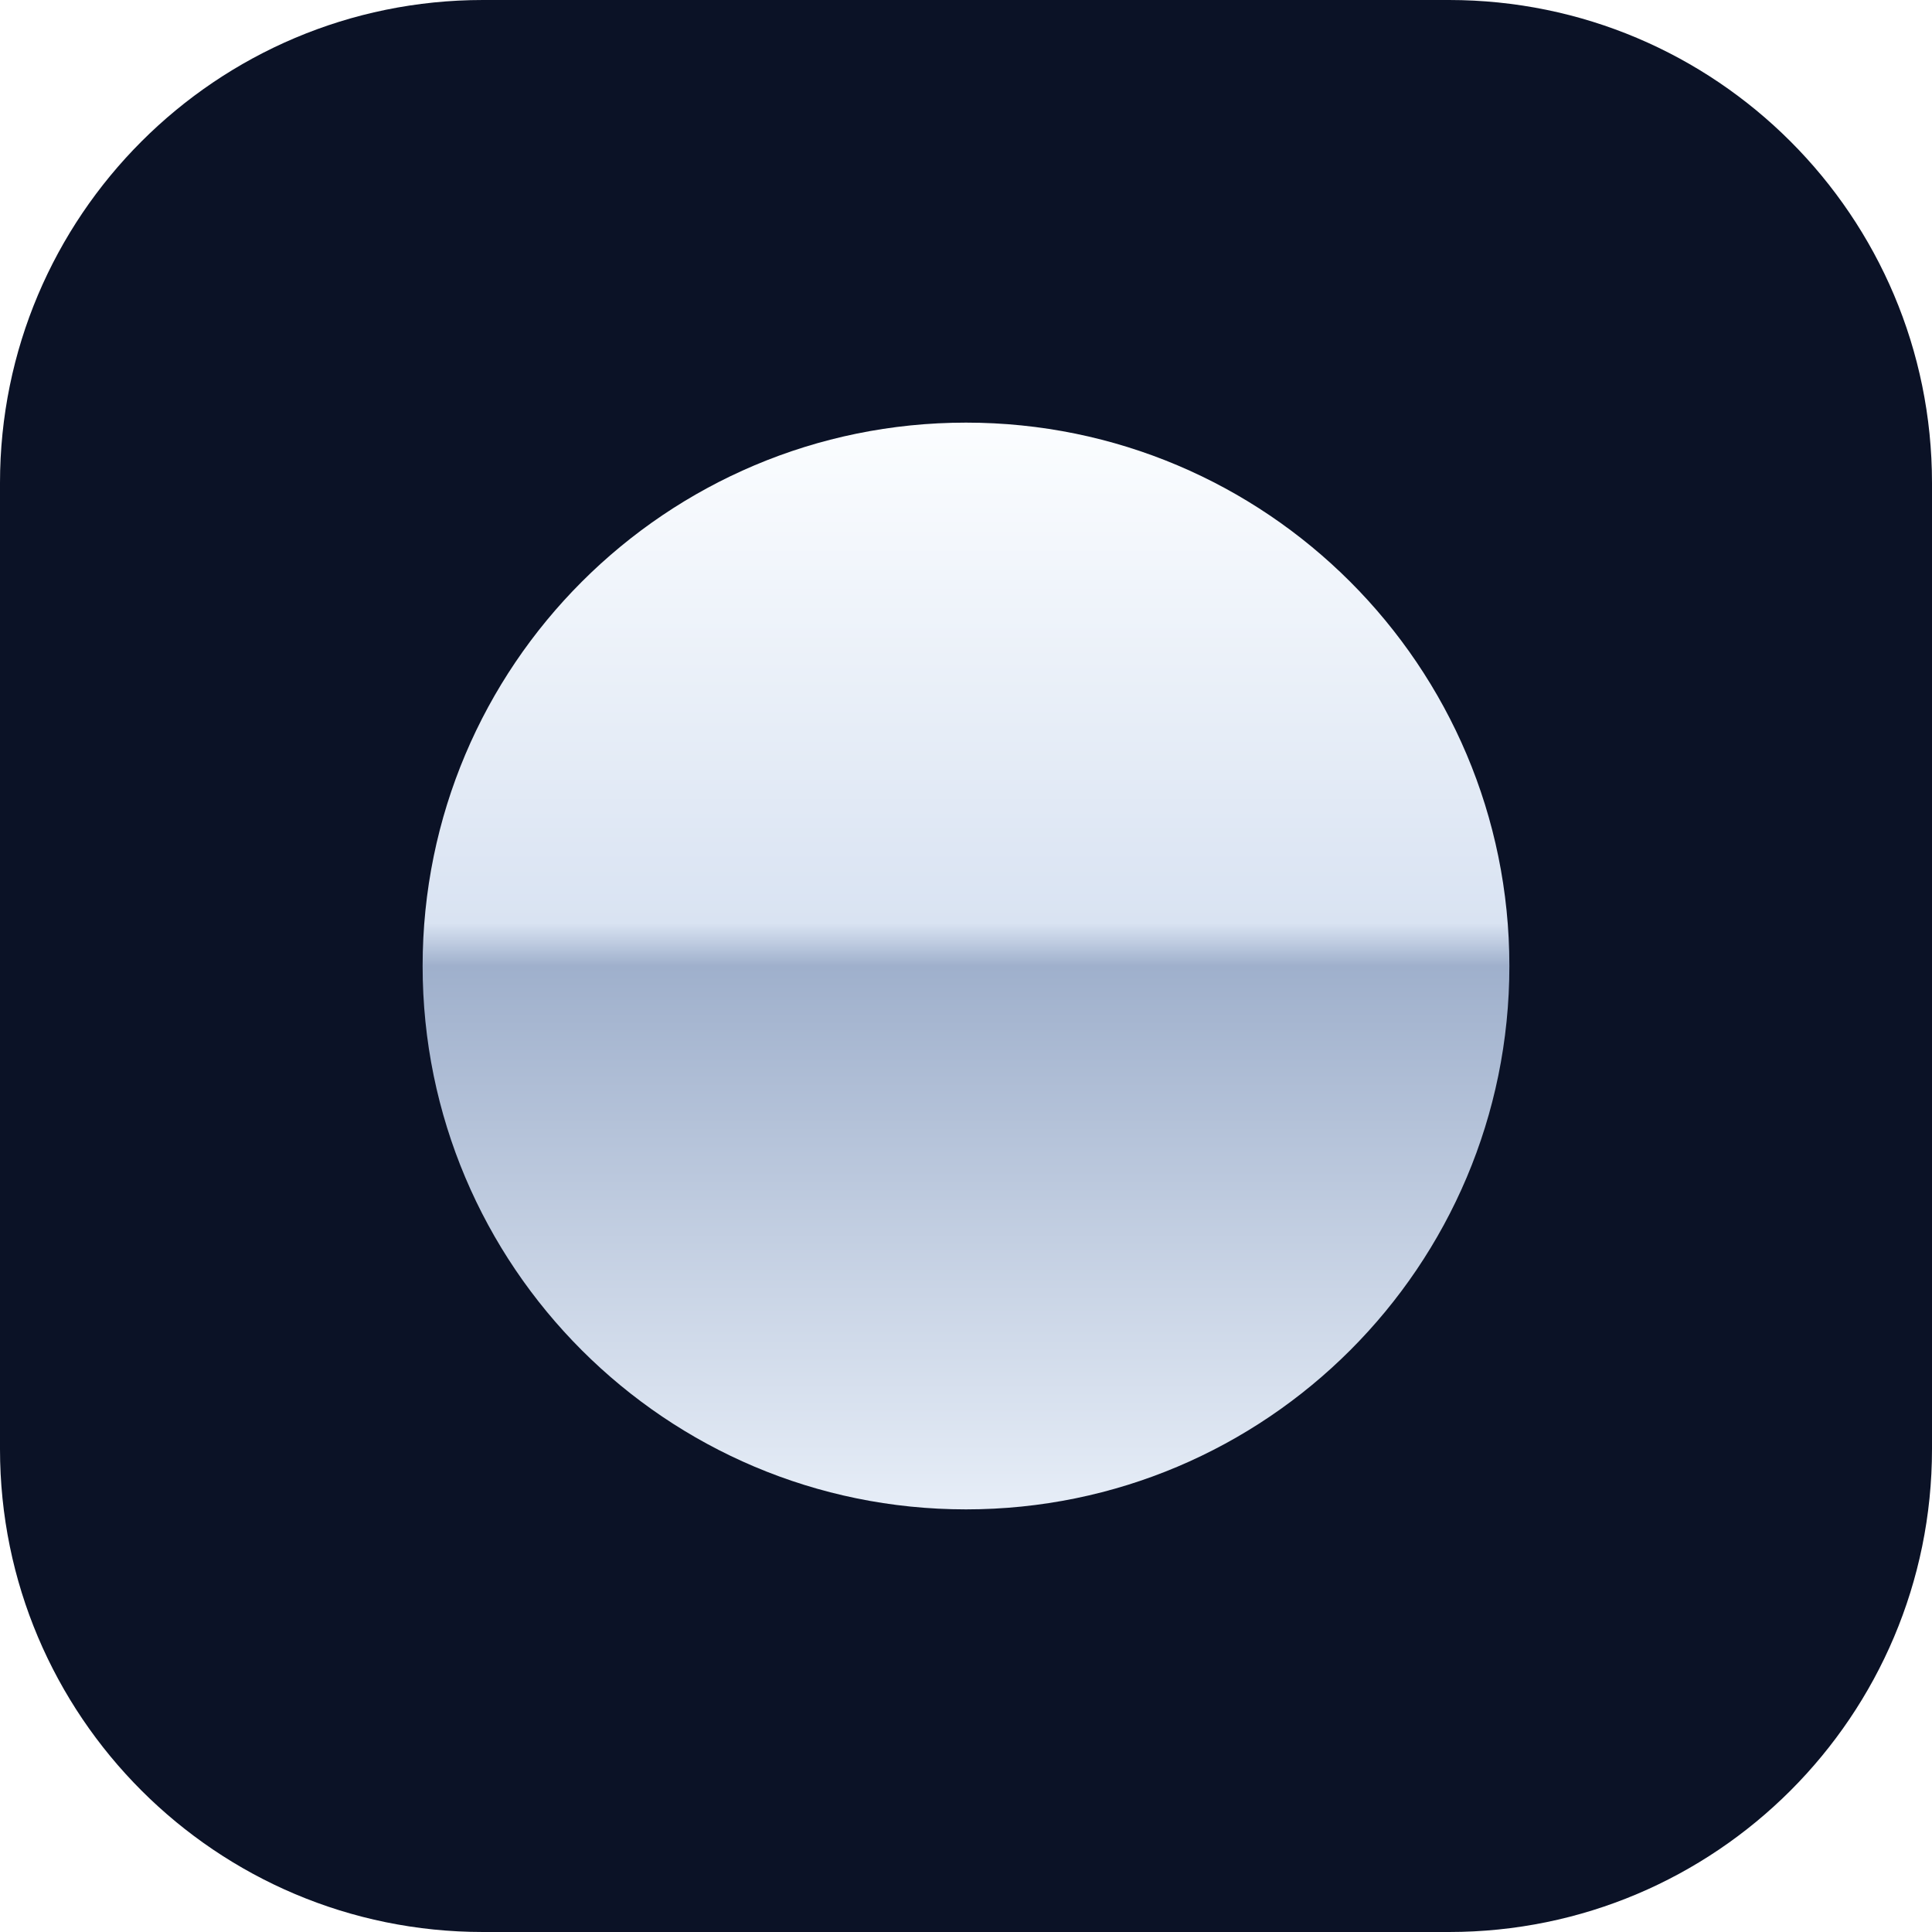
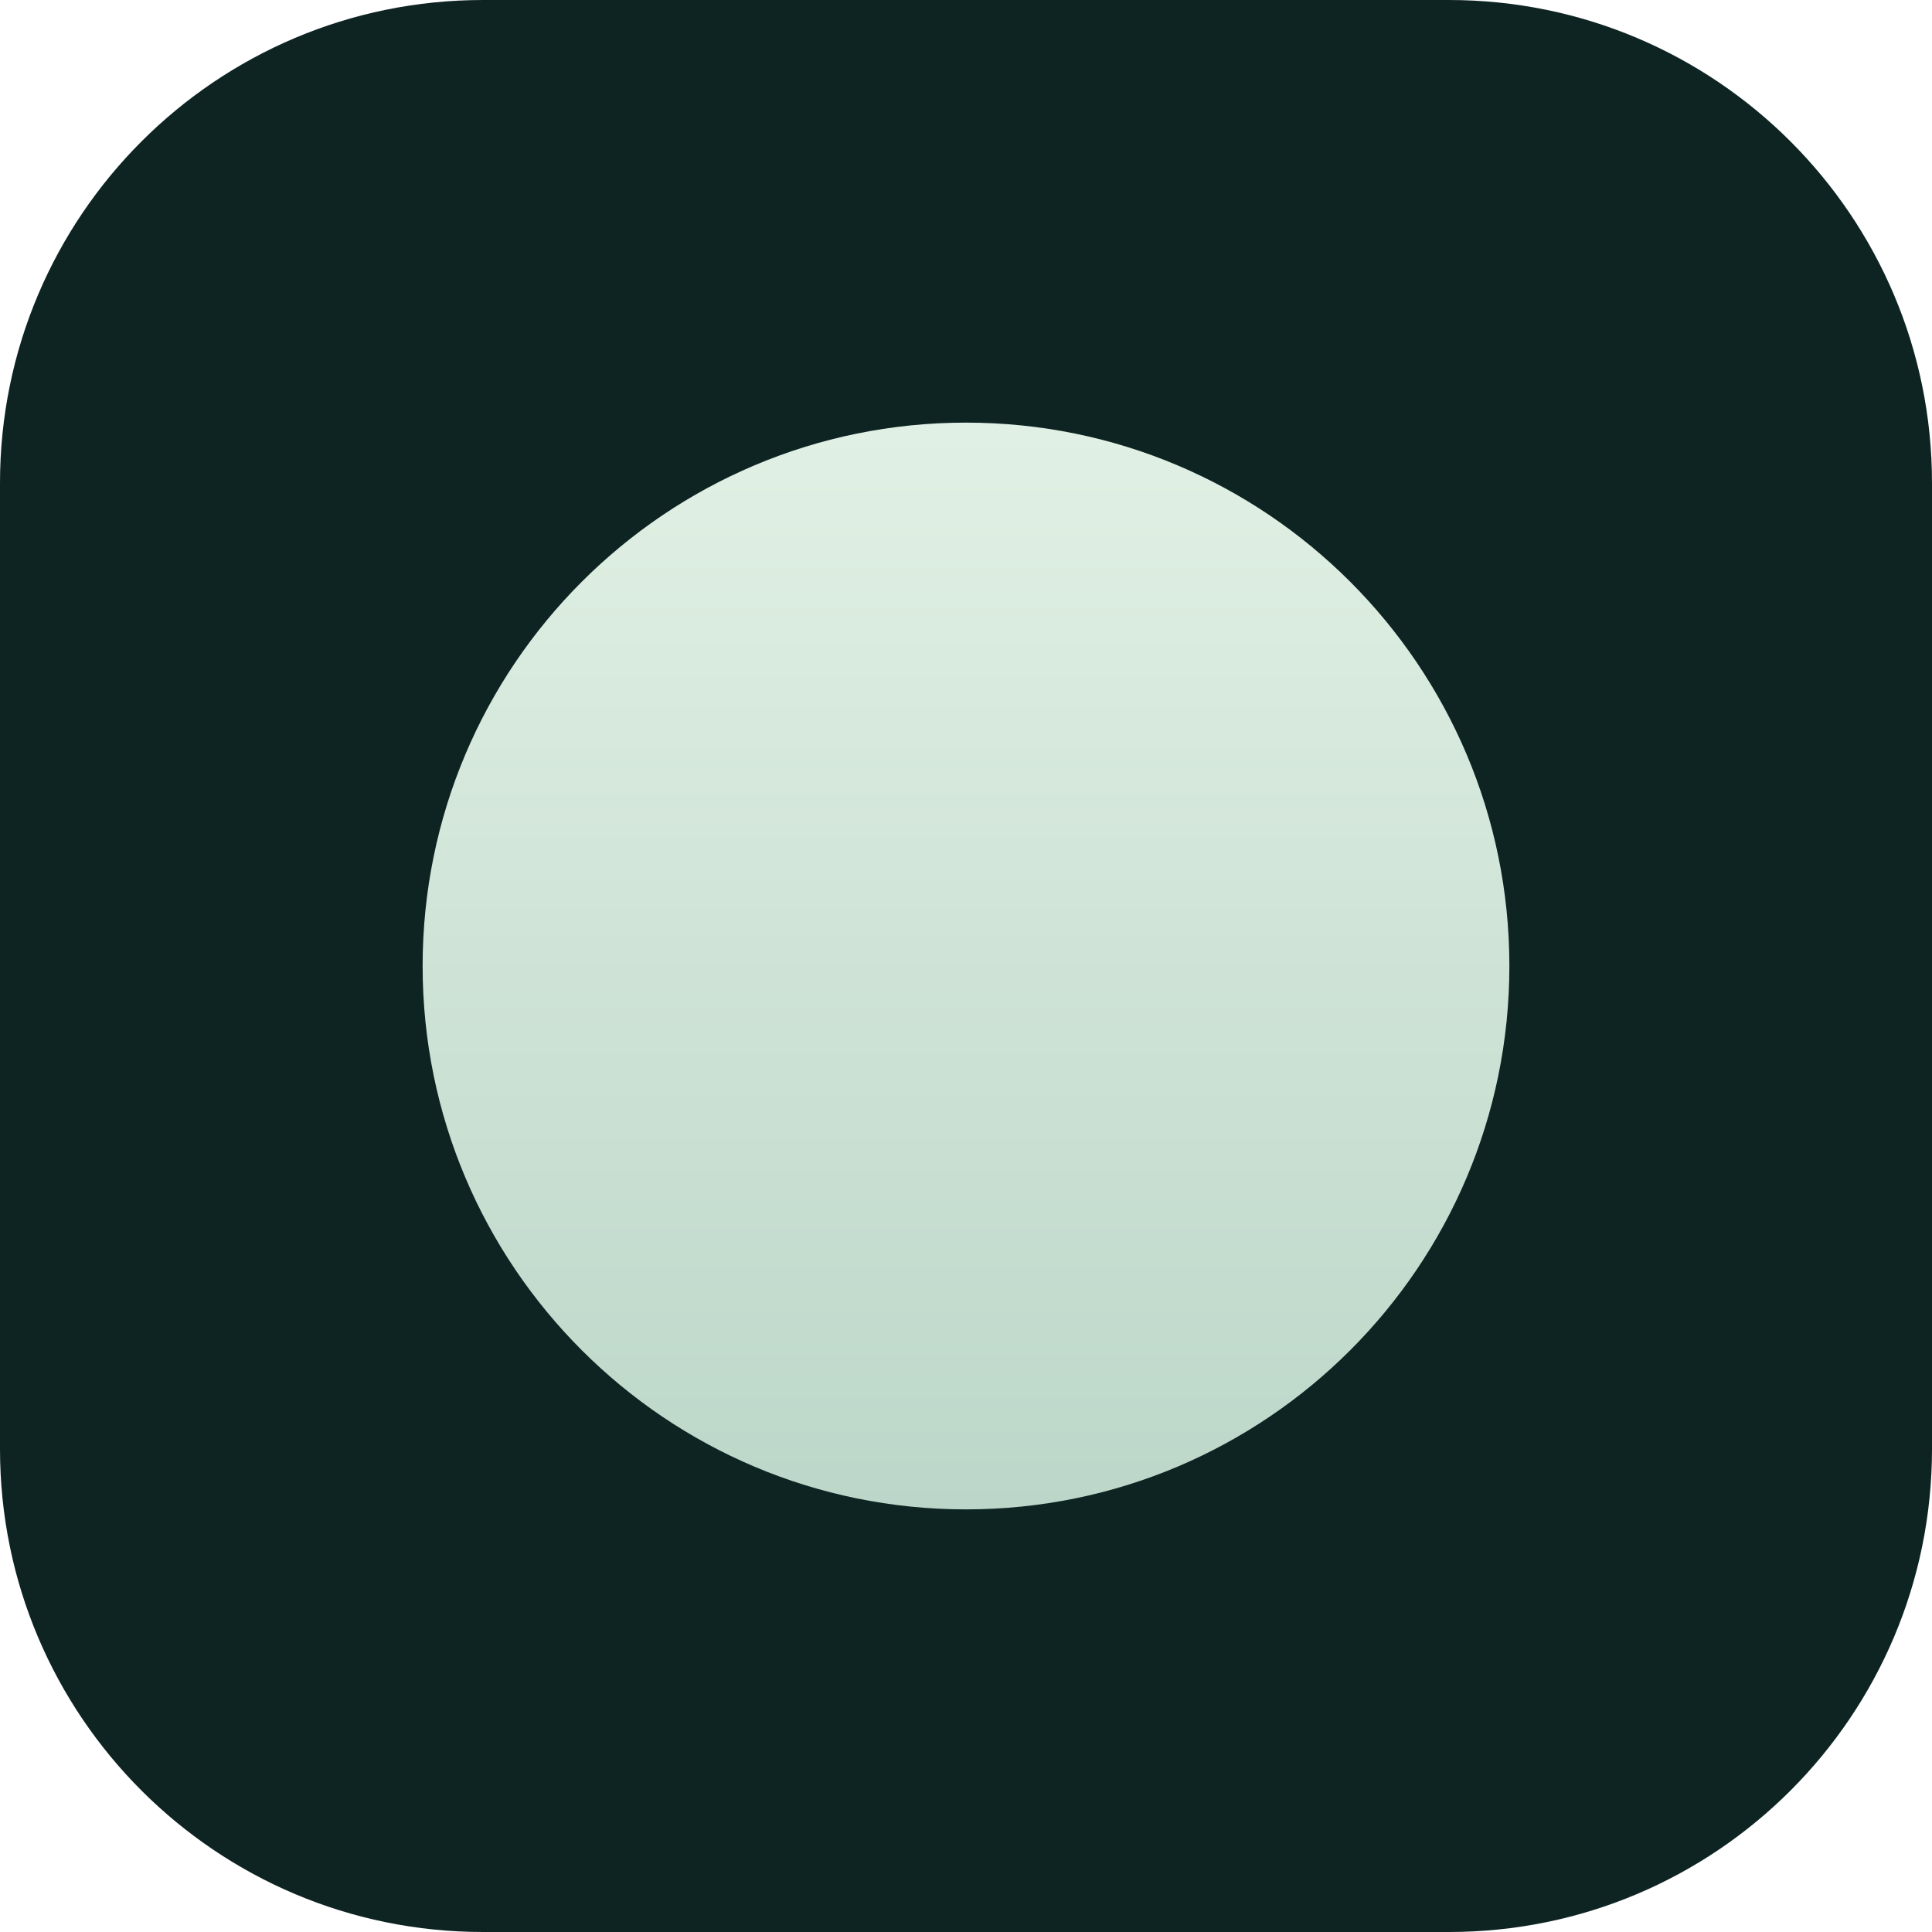
<svg xmlns="http://www.w3.org/2000/svg" viewBox="0 0 32 32">
  <defs>
    <linearGradient id="c" x1="0" y1="0" x2="0" y2="1">
-       <stop offset="0" stop-color="#fbfdff" />
-       <stop offset=".46" stop-color="#d9e3f2" />
-       <stop offset=".5" stop-color="#9fb0cc" />
-       <stop offset="1" stop-color="#e6edf7" />
+       <stop offset="0" stop-color="#e1f0e4" />
+       <stop offset="1" stop-color="#bcd7c9" />
    </linearGradient>
  </defs>
-   <rect width="32" height="32" rx="8" fill="#0b1226" />
+   <rect width="32" height="32" rx="8" fill="#0e2423" />
  <circle cx="16" cy="16" r="9" fill="url(#c)" />
</svg>
